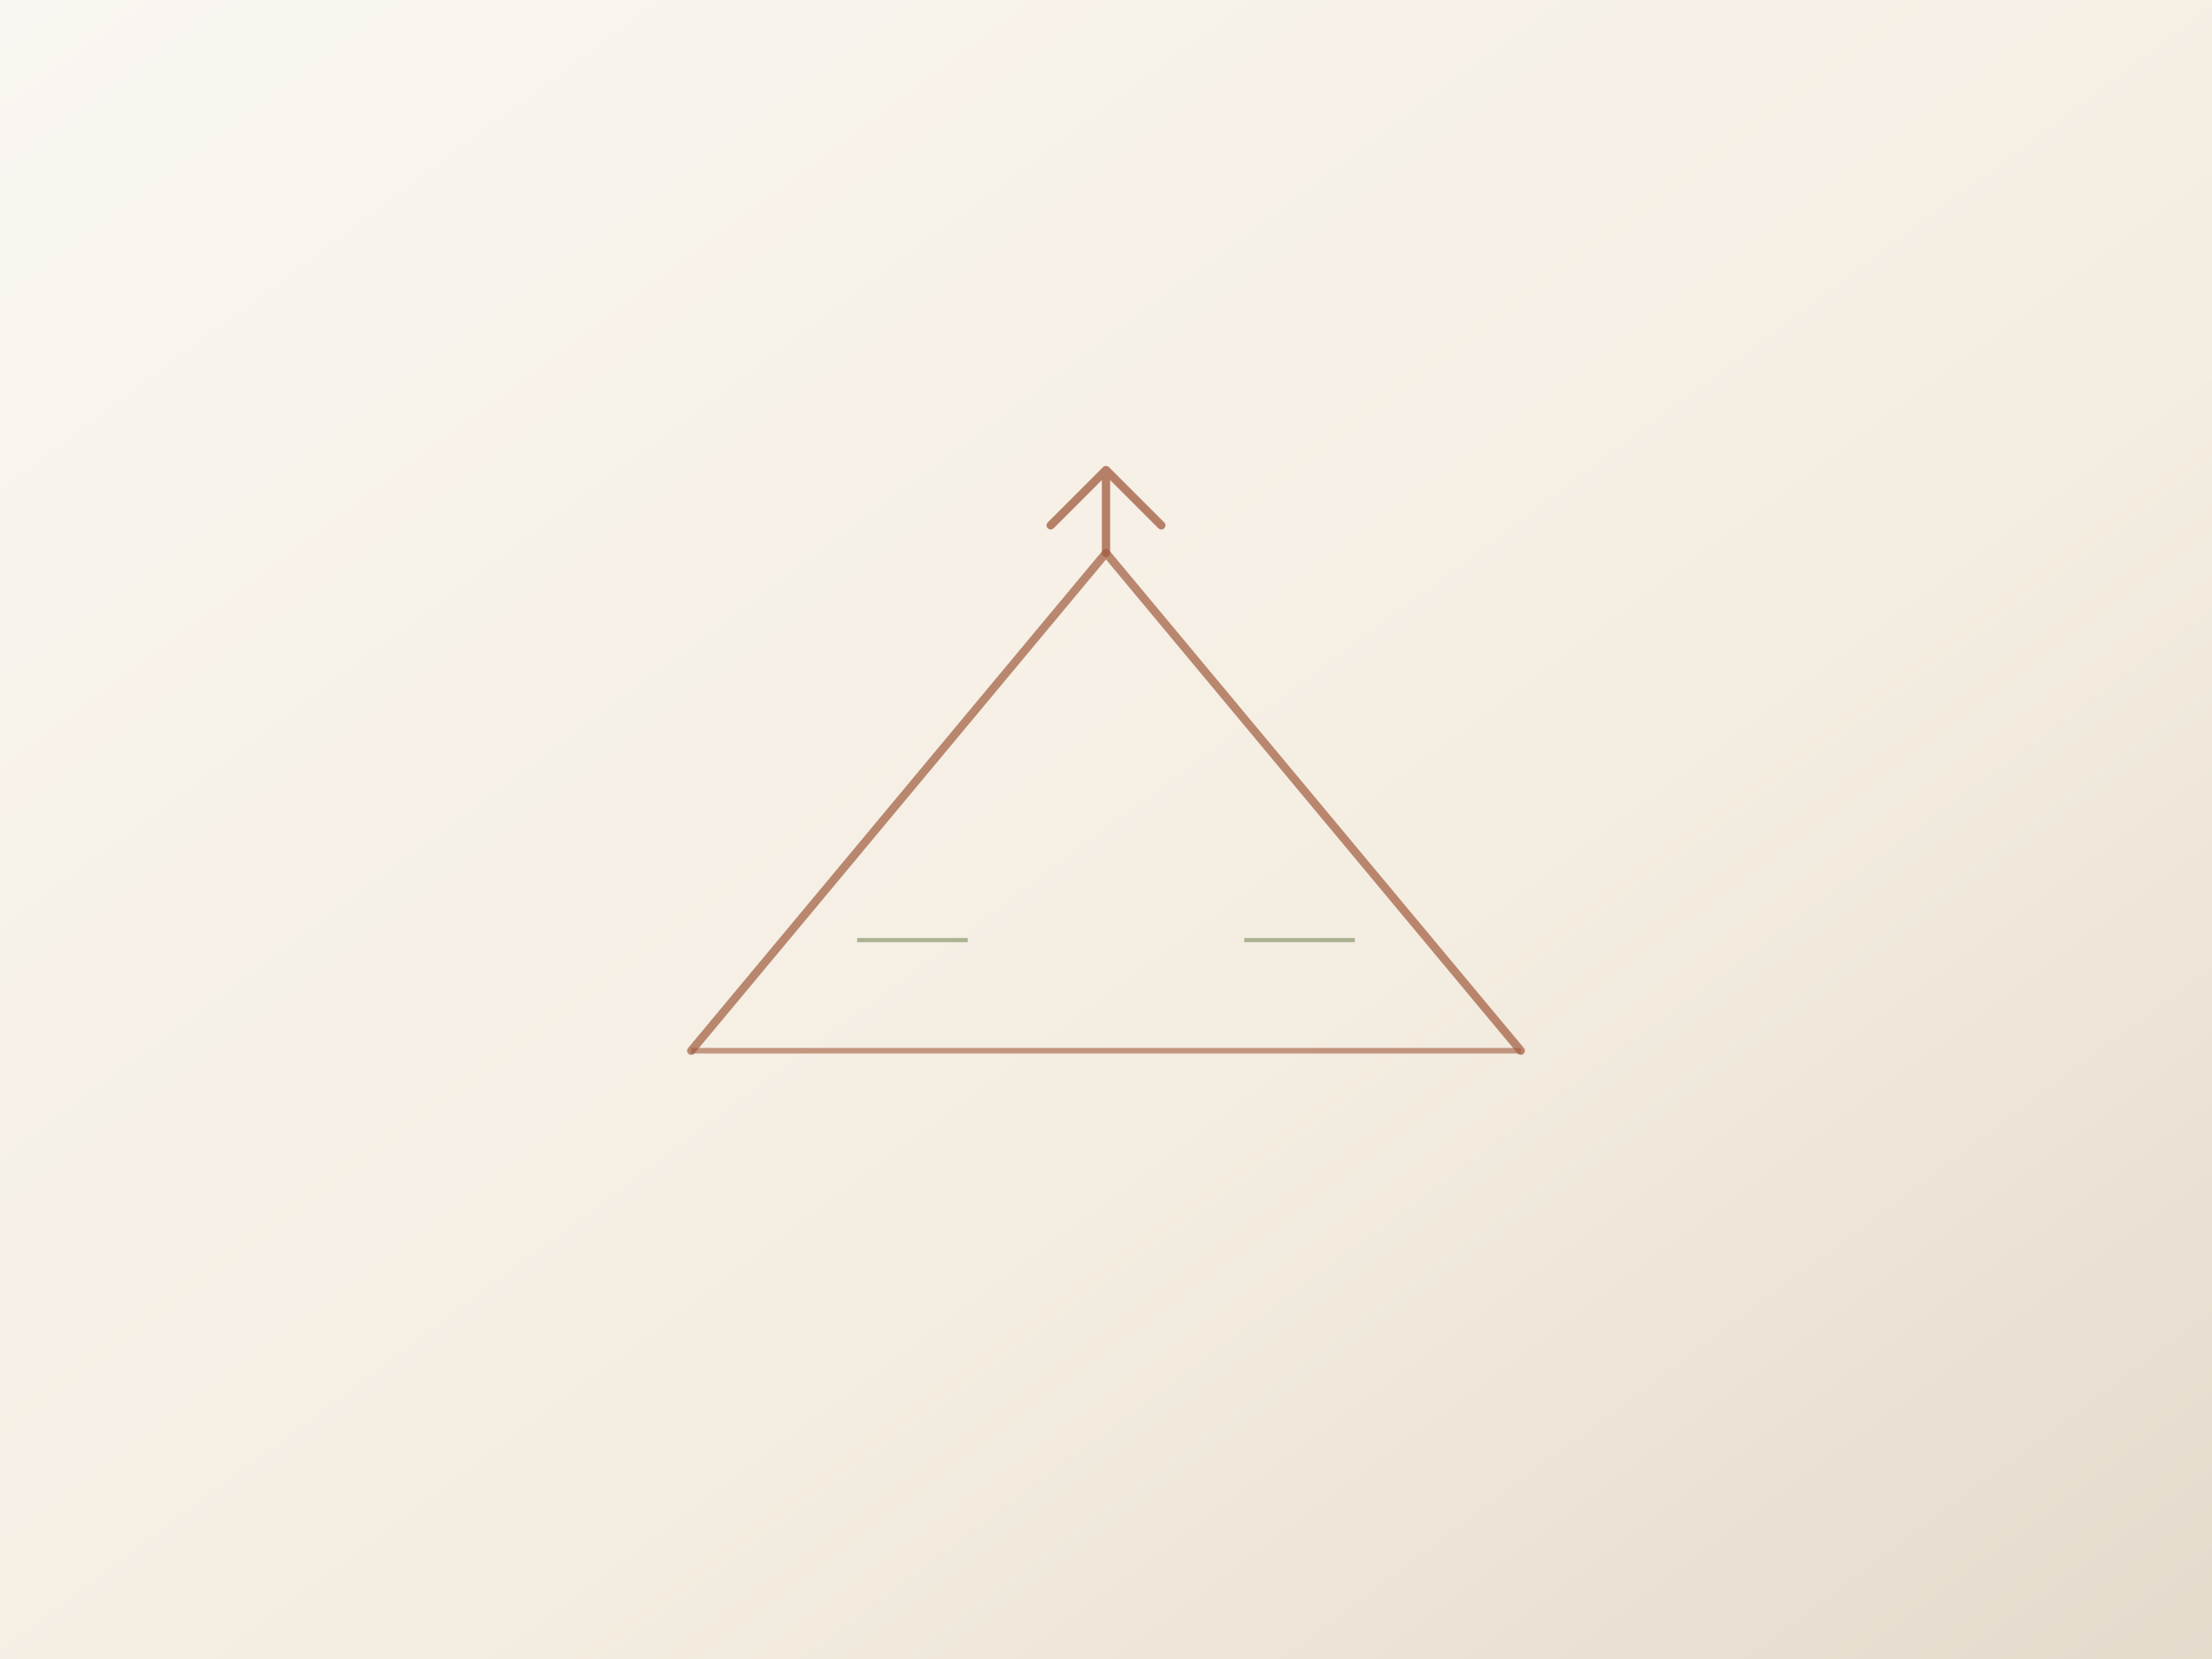
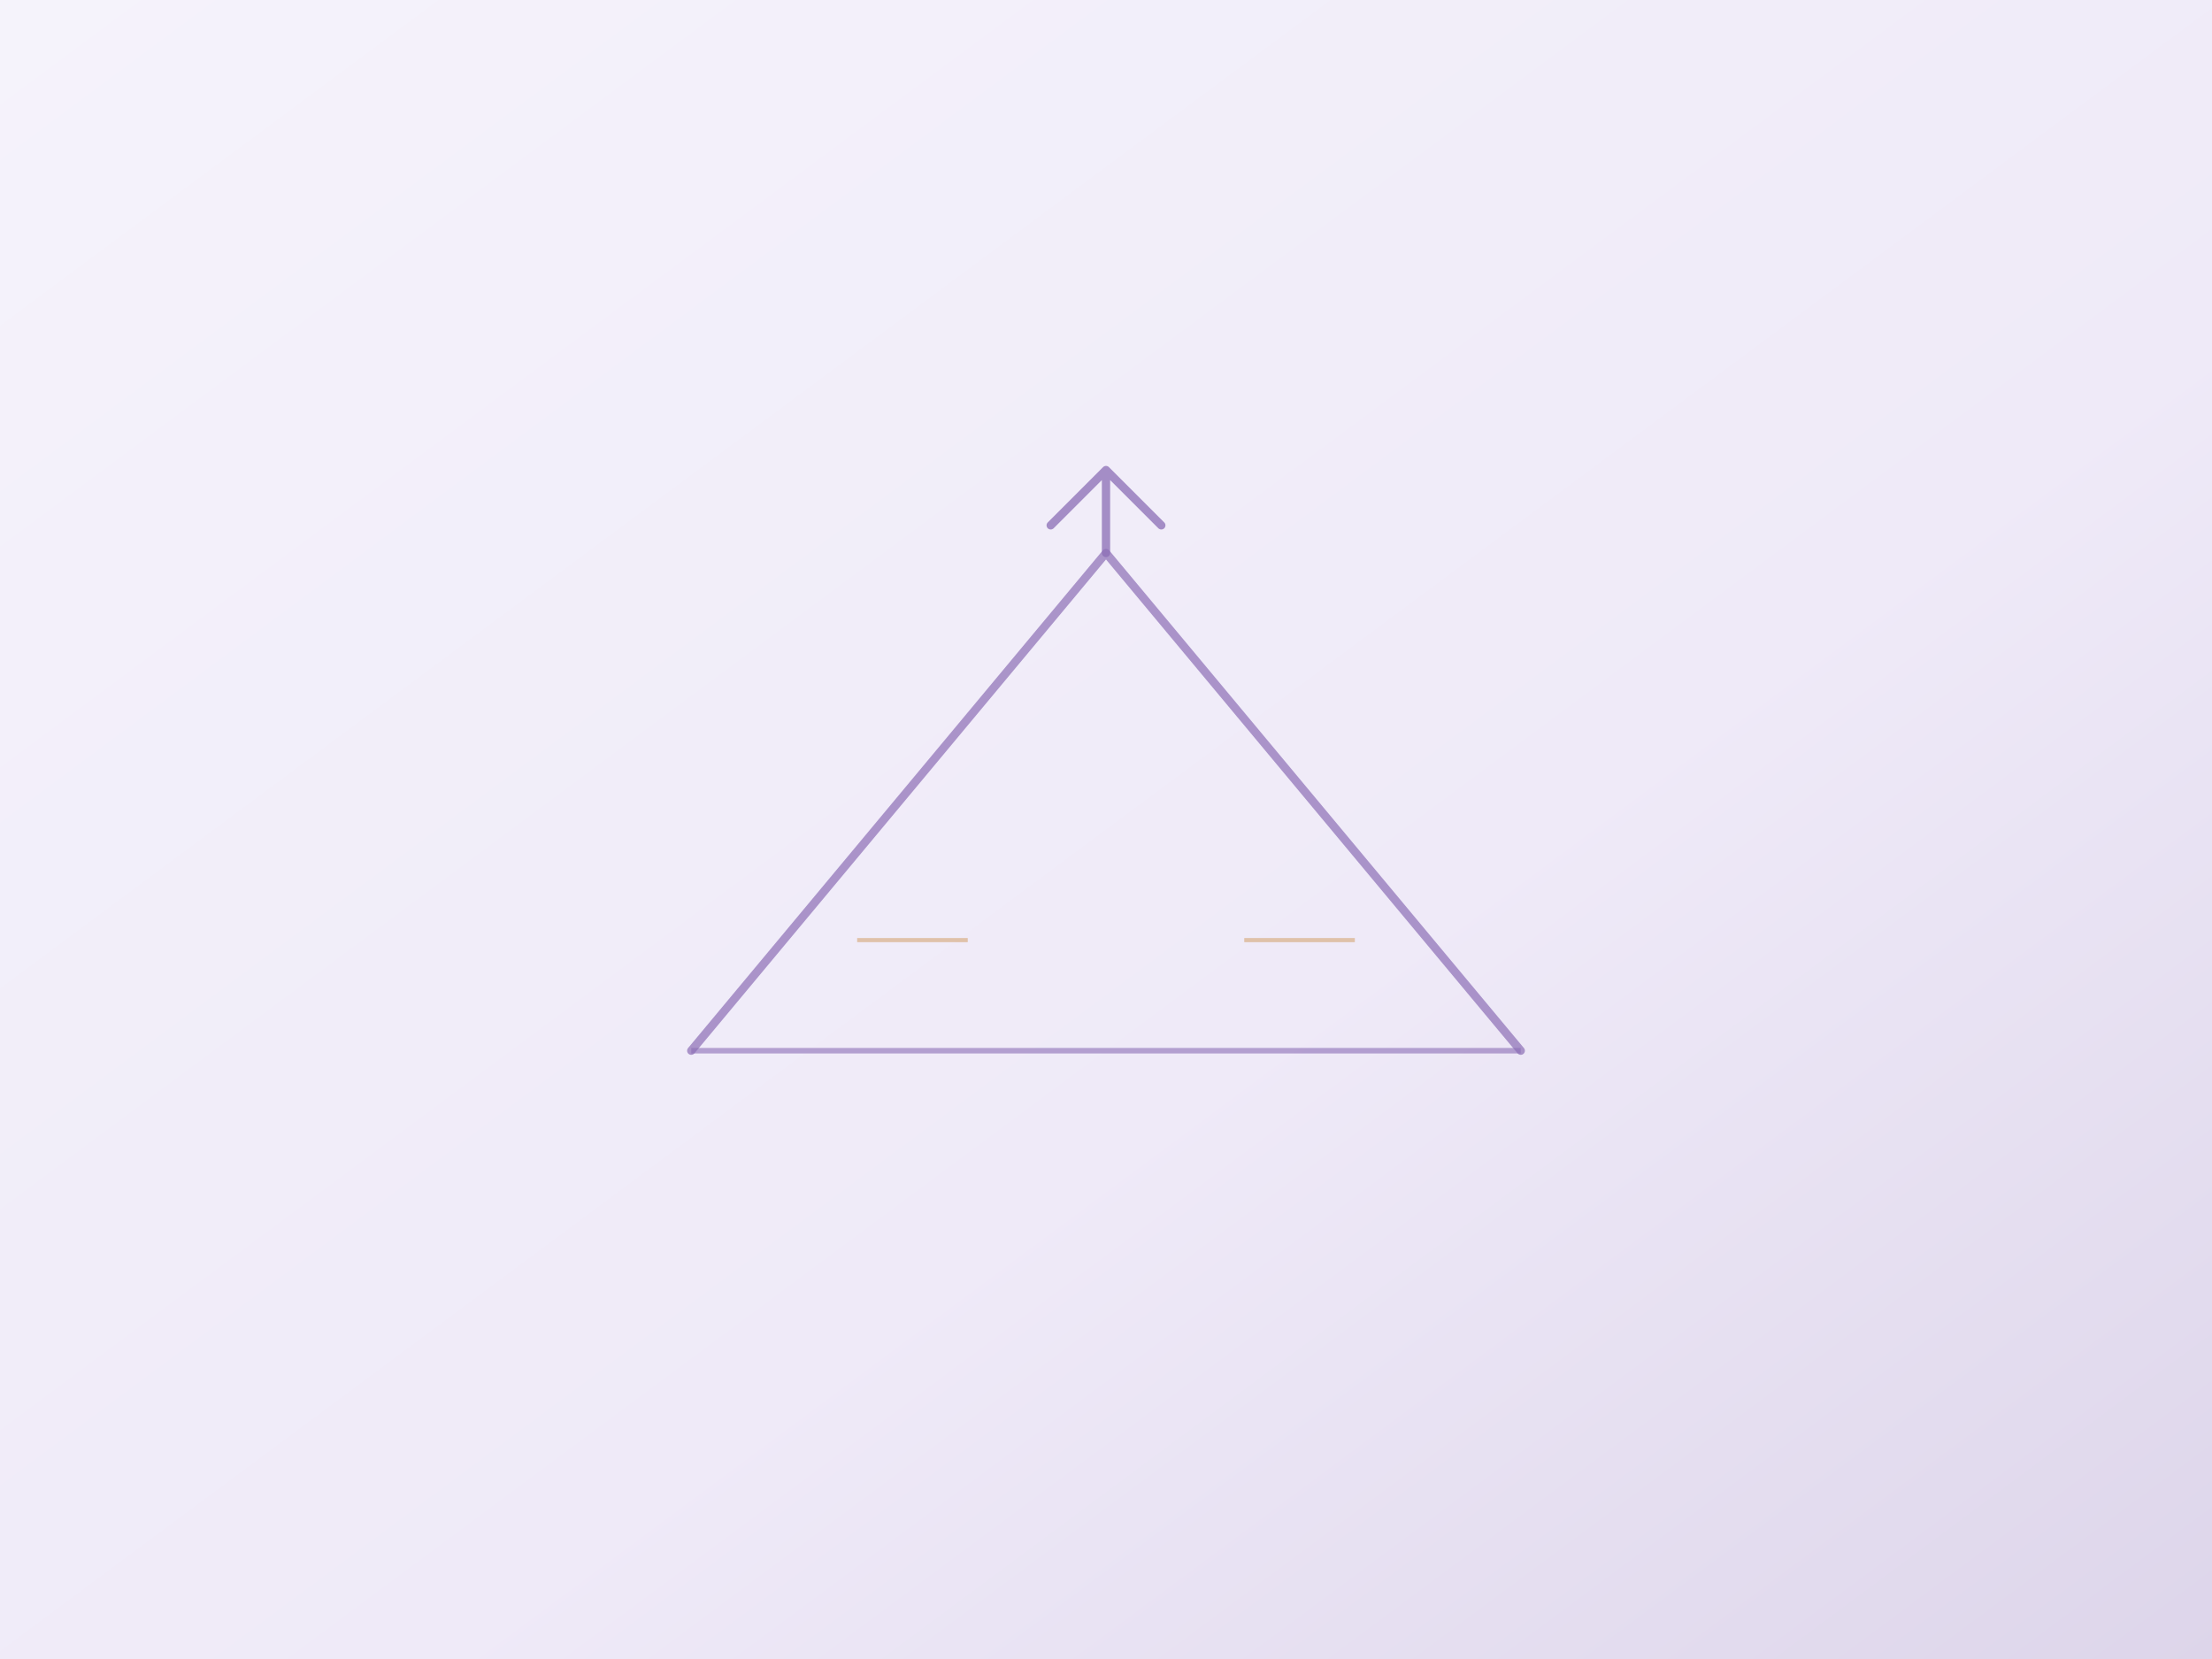
<svg xmlns="http://www.w3.org/2000/svg" viewBox="0 0 800 600" preserveAspectRatio="xMidYMid slice">
  <defs>
    <linearGradient id="bg-prod" x1="0%" y1="0%" x2="100%" y2="100%">
-       <stop offset="0%" stop-color="#faf6f1" />
-       <stop offset="60%" stop-color="#f4ede1" />
-       <stop offset="100%" stop-color="#e3dccd" />
+       <stop offset="0%" stop-color="#f5f3fb" />
+       <stop offset="60%" stop-color="#efeaf8" />
+       <stop offset="100%" stop-color="#ddd5ea" />
    </linearGradient>
  </defs>
  <rect width="800" height="600" fill="url(#bg-prod)" />
  <g transform="translate(400, 300)">
-     <path d="M -150,80 L 0,-100 L 150,80" stroke="#a05a3c" stroke-width="3" fill="none" opacity="0.7" stroke-linecap="round" stroke-linejoin="round" />
-     <path d="M 0,-100 L 0,-130 M -20,-110 L 0,-130 L 20,-110" stroke="#a05a3c" stroke-width="3" fill="none" opacity="0.75" stroke-linecap="round" stroke-linejoin="round" />
-     <line x1="-150" y1="80" x2="150" y2="80" stroke="#a05a3c" stroke-width="2" opacity="0.6" />
-     <line x1="-90" y1="40" x2="-50" y2="40" stroke="#7a8a5b" stroke-width="1.5" opacity="0.6" />
-     <line x1="50" y1="40" x2="90" y2="40" stroke="#7a8a5b" stroke-width="1.5" opacity="0.6" />
+     <path d="M -150,80 L 0,-100 L 150,80" stroke="#8b6db5" stroke-width="3" fill="none" opacity="0.7" stroke-linecap="round" stroke-linejoin="round" />
+     <path d="M 0,-100 L 0,-130 M -20,-110 L 0,-130 L 20,-110" stroke="#8b6db5" stroke-width="3" fill="none" opacity="0.75" stroke-linecap="round" stroke-linejoin="round" />
+     <line x1="-150" y1="80" x2="150" y2="80" stroke="#8b6db5" stroke-width="2" opacity="0.6" />
+     <line x1="-90" y1="40" x2="-50" y2="40" stroke="#d4a574" stroke-width="1.5" opacity="0.6" />
+     <line x1="50" y1="40" x2="90" y2="40" stroke="#d4a574" stroke-width="1.5" opacity="0.6" />
  </g>
</svg>
